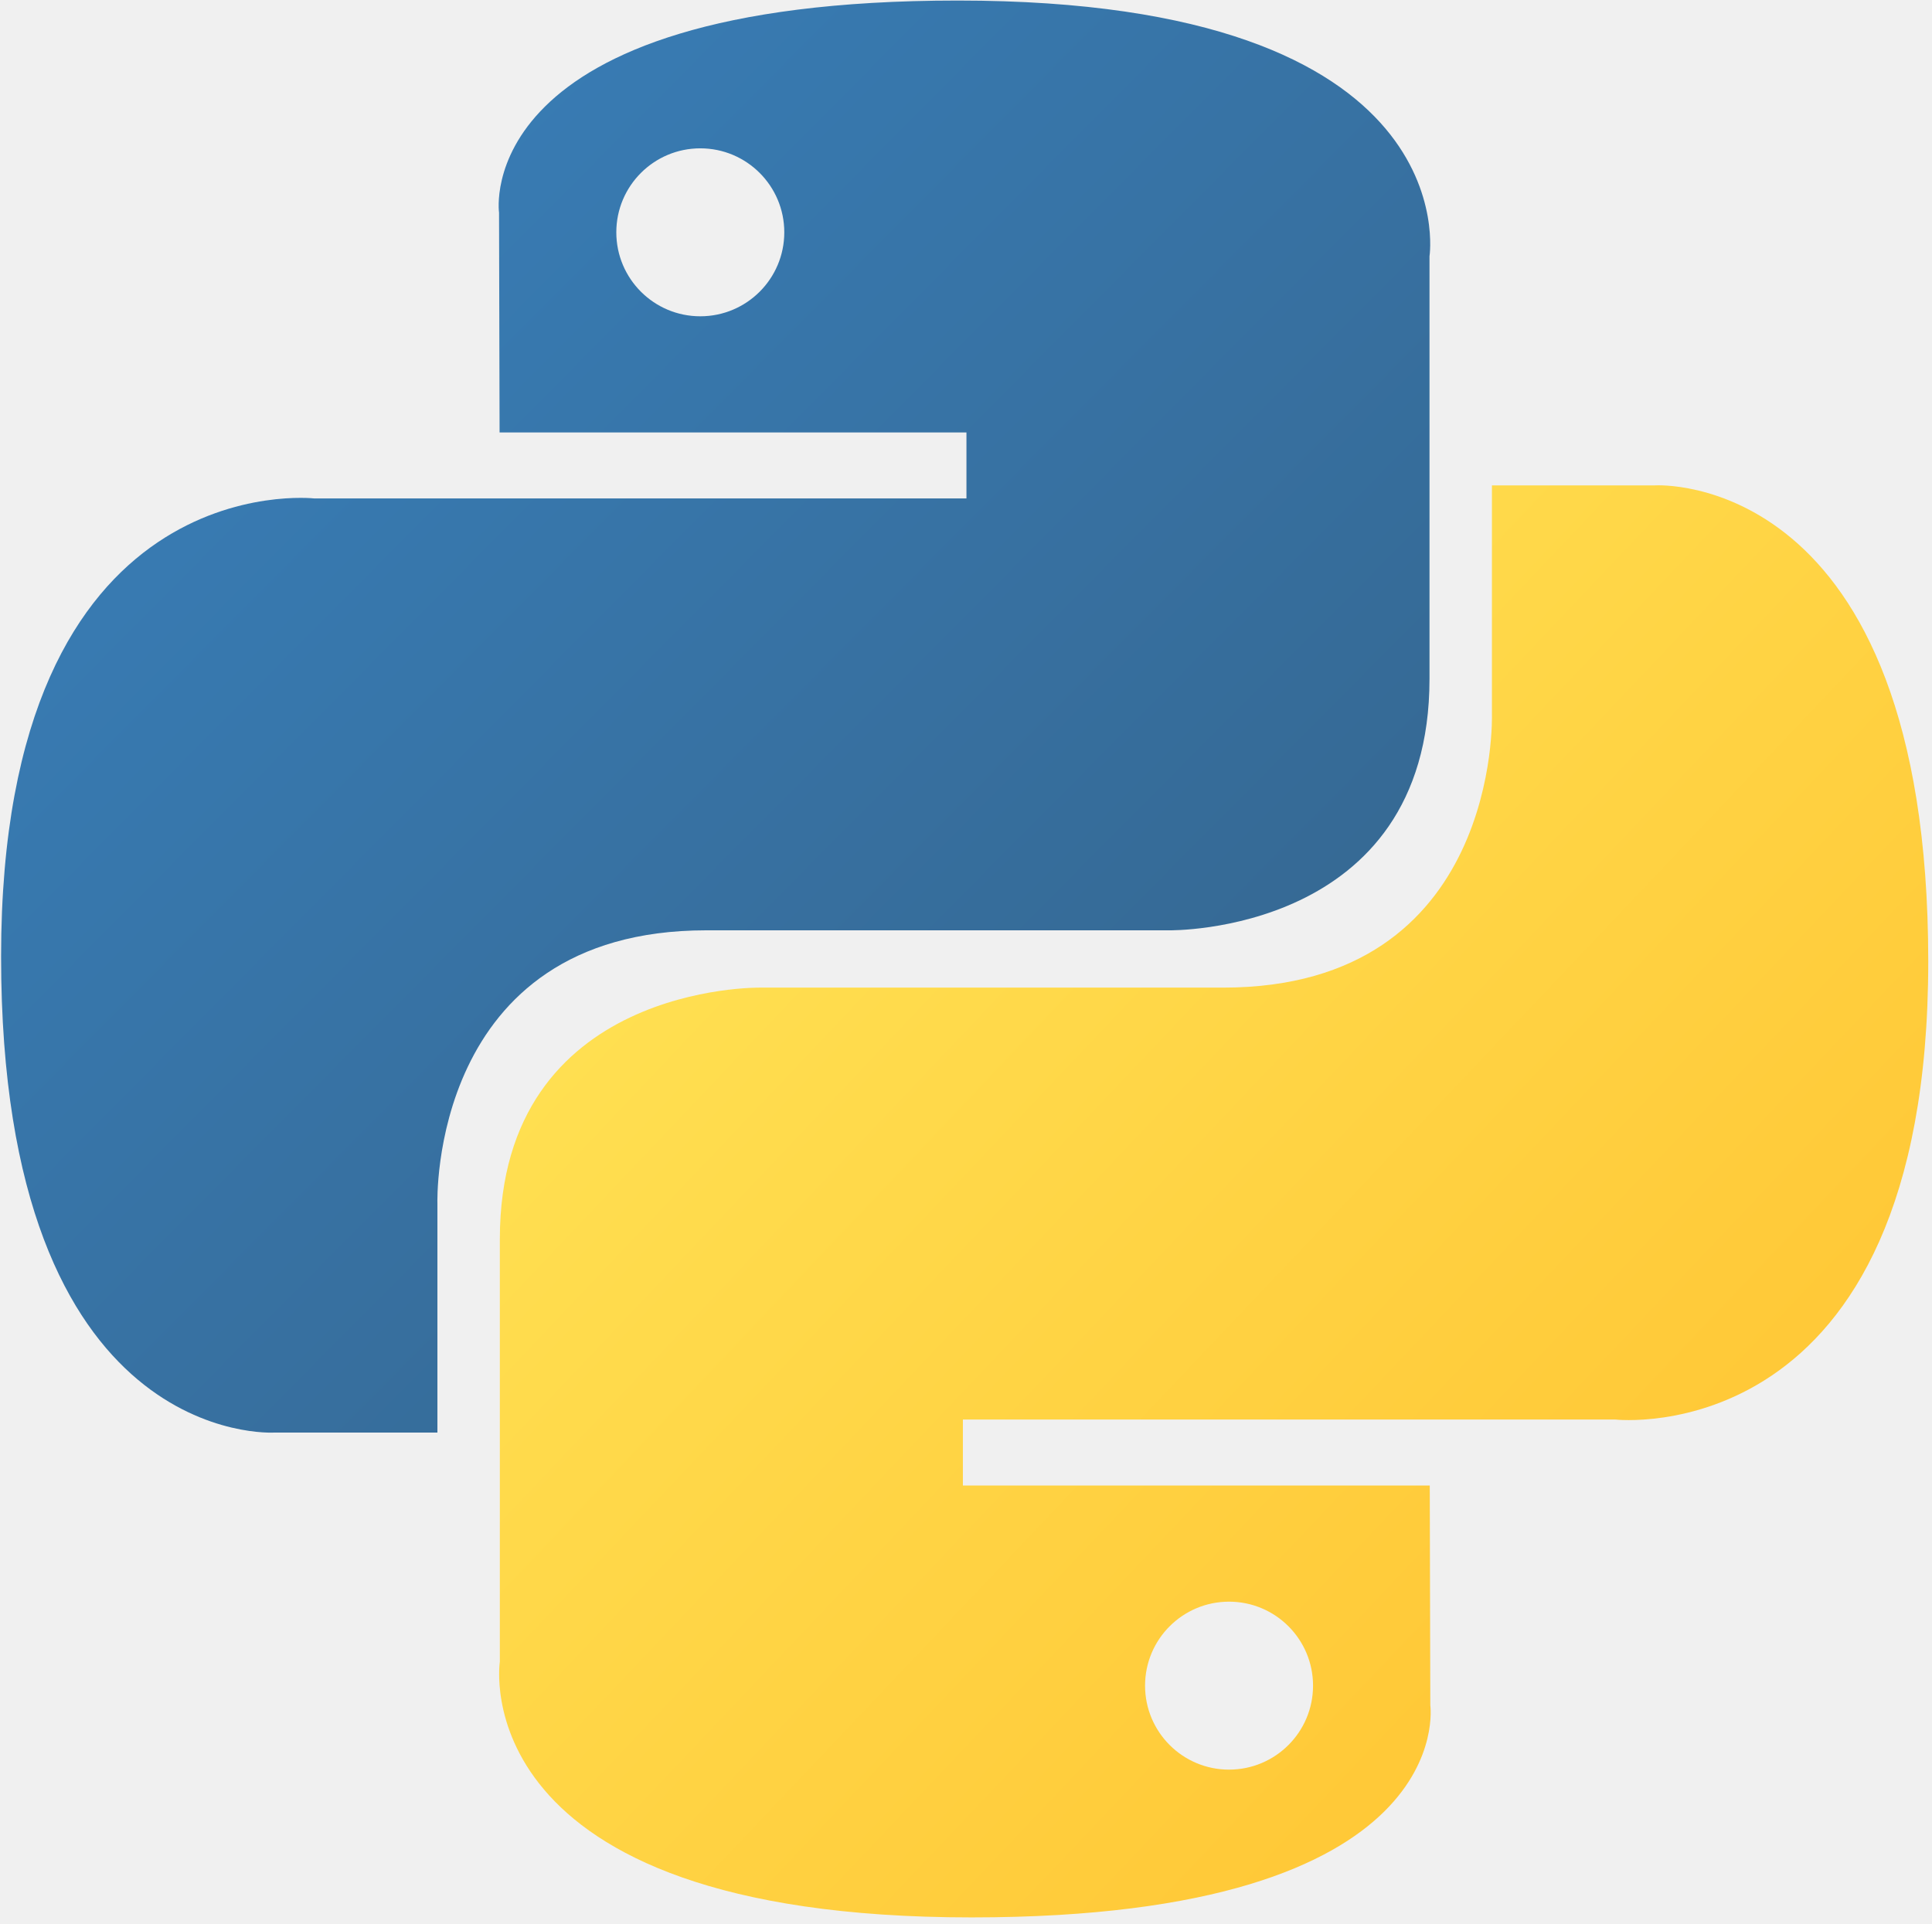
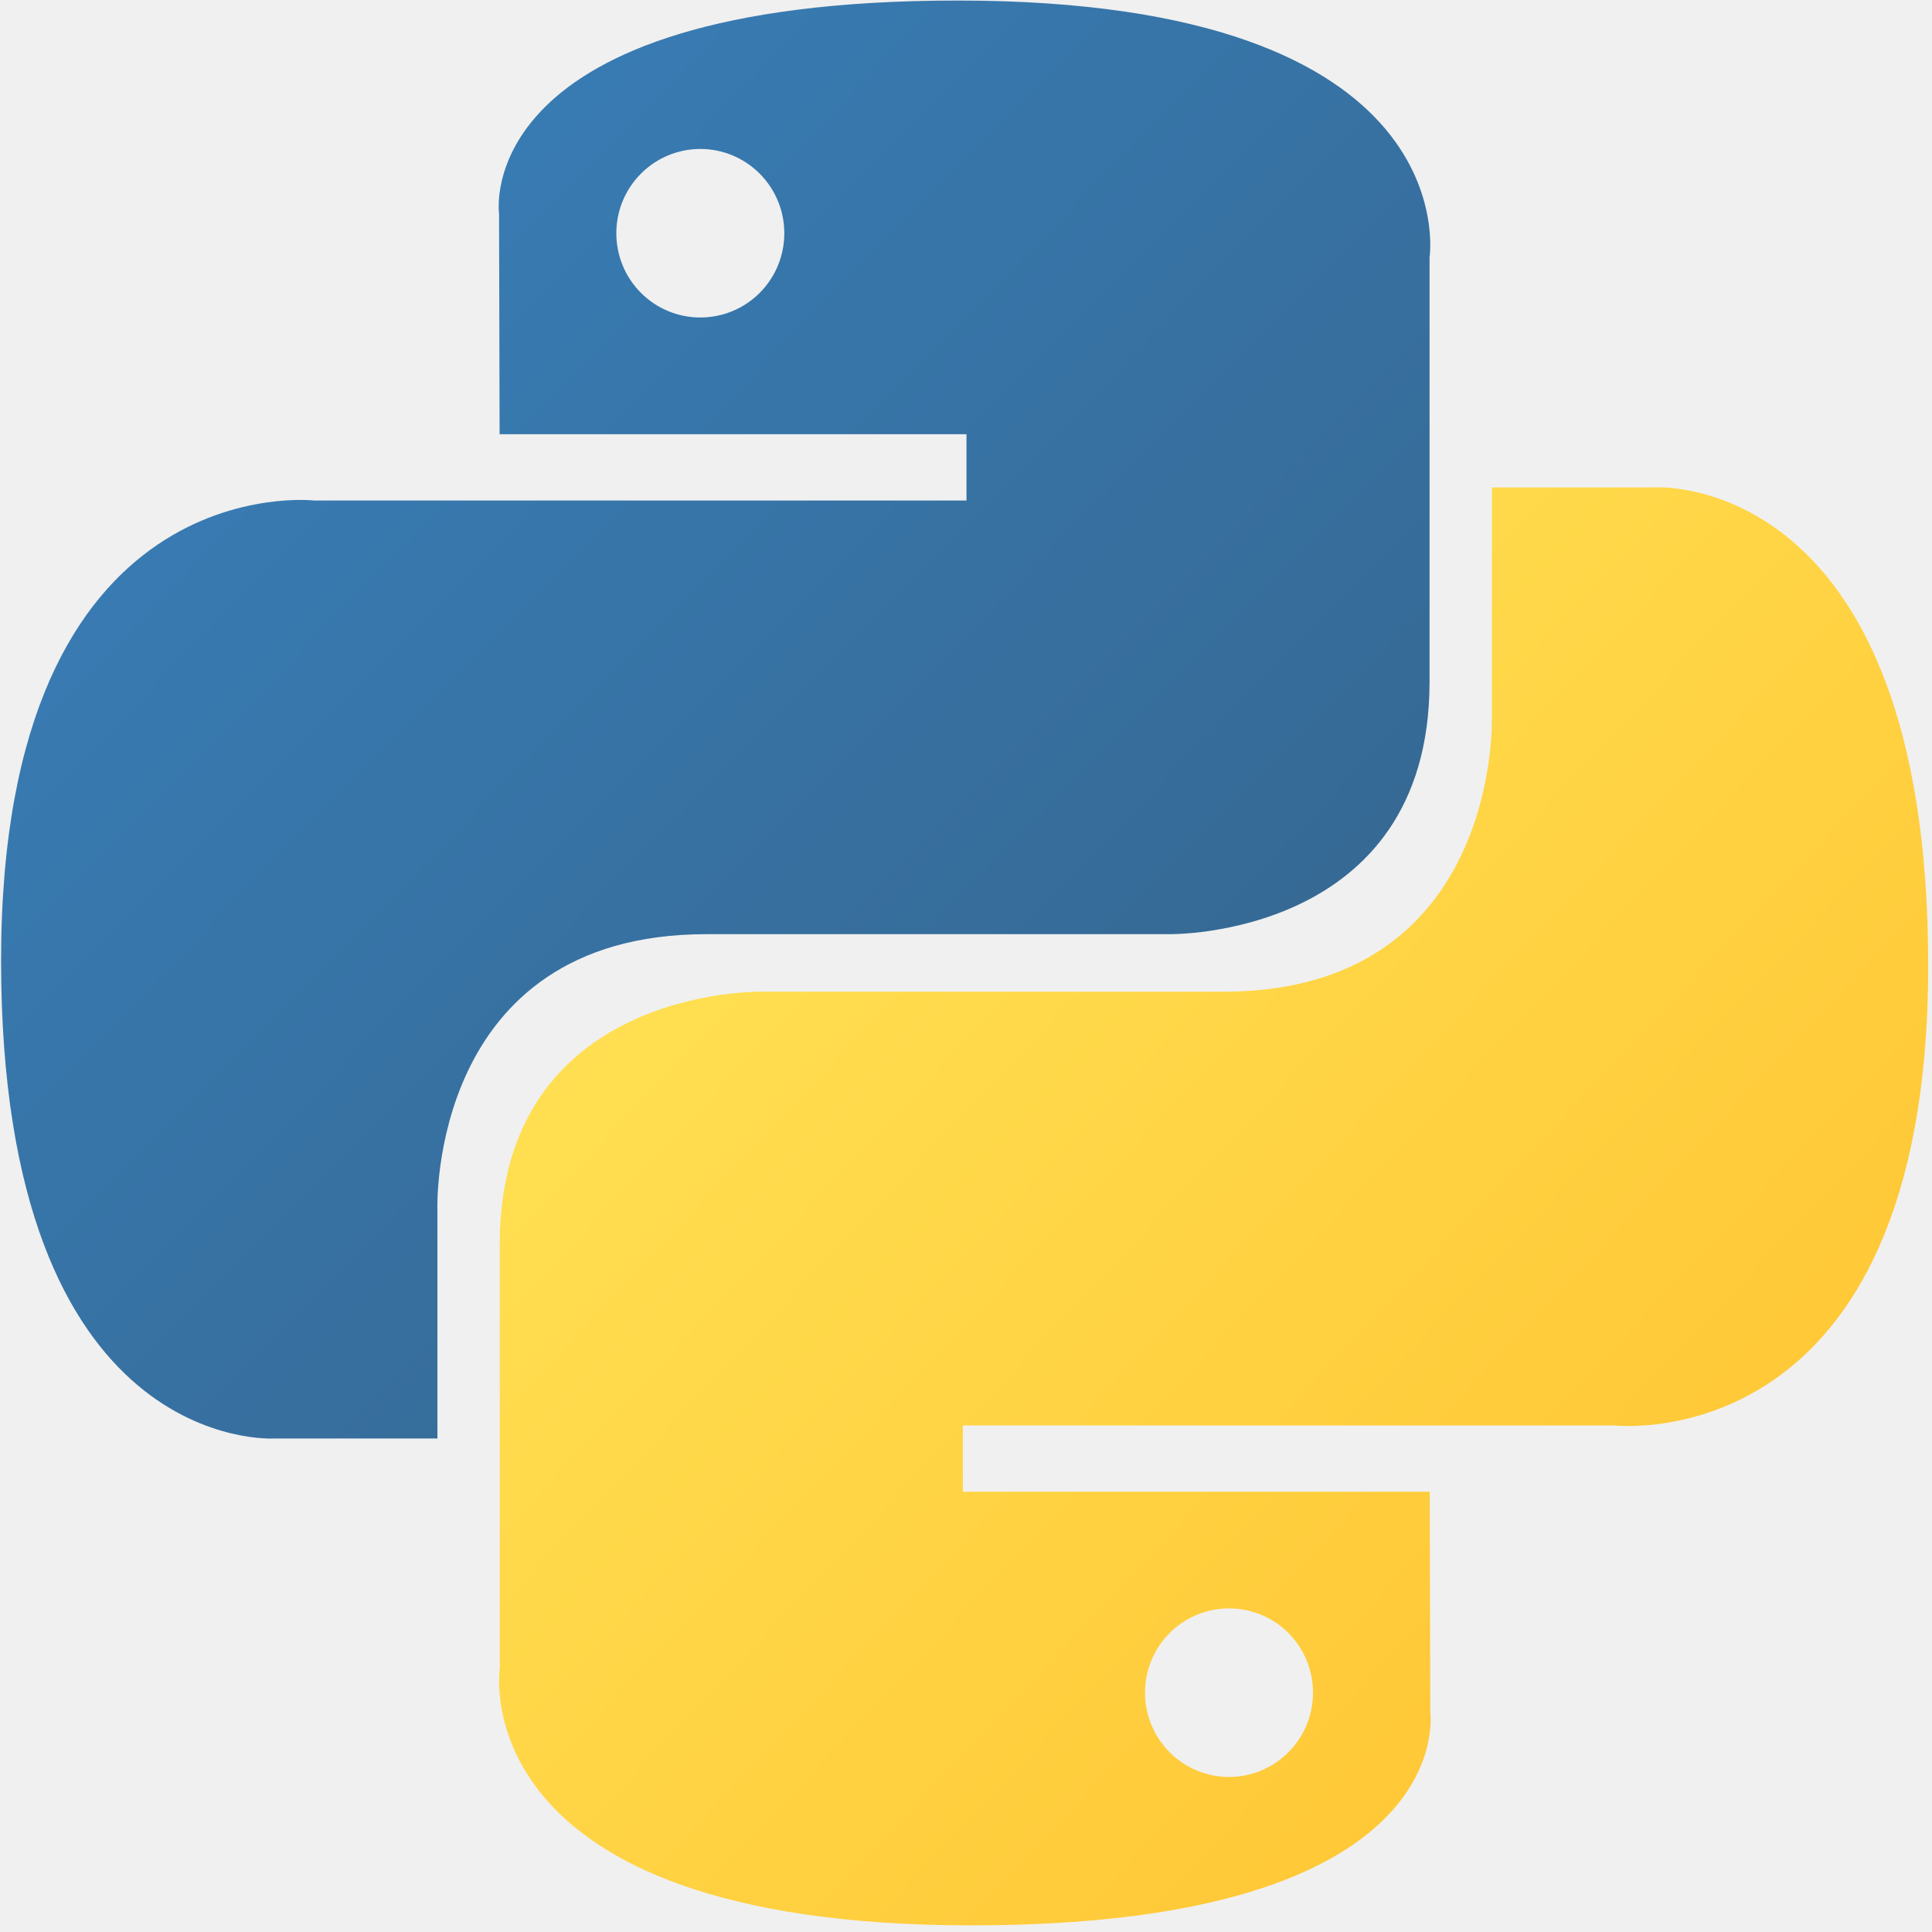
- <svg xmlns="http://www.w3.org/2000/svg" width="2500" height="2490" viewBox="0 0 256 255" preserveAspectRatio="xMinYMin meet">
+ <svg xmlns="http://www.w3.org/2000/svg" width="32" height="32" fill="none">
+   <g clip-path="url(#C)">
+     <path d="M15.863.009c-8.103 0-7.597 3.528-7.597 3.528l.009 3.655h7.733V8.29H5.203S.018 7.699.018 15.908s4.526 7.918 4.526 7.918h2.701v-3.809s-.146-4.544 4.454-4.544h7.67s4.309.07 4.309-4.181V4.263S24.332.009 15.863.009zm-4.264 2.458a1.39 1.39 0 0 1 .984.409 1.4 1.4 0 0 1 0 1.975 1.39 1.39 0 0 1-1.967 0 1.4 1.4 0 0 1 0-1.975 1.39 1.39 0 0 1 .984-.409h0z" fill="url(#A)" />
+     <path d="M16.093 31.89c8.103 0 7.597-3.528 7.597-3.528l-.009-3.655h-7.733V23.61h10.804s5.185.59 5.185-7.619-4.526-7.918-4.526-7.918h-2.701v3.809s.146 4.544-4.453 4.544h-7.67s-4.309-.07-4.309 4.181v7.029s-.654 4.254 7.814 4.254h0zm4.264-2.458a1.39 1.39 0 0 1-.984-.409 1.4 1.4 0 0 1 0-1.975 1.39 1.39 0 0 1 1.967 0 1.4 1.4 0 0 1 0 1.975 1.39 1.39 0 0 1-.984.409h0z" fill="url(#B)" />
+   </g>
  <defs>
-     <linearGradient x1="12.959%" y1="12.039%" x2="79.639%" y2="78.201%" id="A">
-       <stop stop-color="#387eb8" offset="0%" />
-       <stop stop-color="#366994" offset="100%" />
+     <linearGradient id="A" x1="3.086" y1="2.877" x2="18.967" y2="18.537" gradientUnits="userSpaceOnUse">
+       <stop stop-color="#387eb8" />
+       <stop offset="1" stop-color="#366994" />
    </linearGradient>
-     <linearGradient x1="19.128%" y1="20.579%" x2="90.742%" y2="88.429%" id="B">
-       <stop stop-color="#ffe052" offset="0%" />
-       <stop stop-color="#ffc331" offset="100%" />
+     <linearGradient id="B" x1="12.795" y1="12.973" x2="29.846" y2="29.028" gradientUnits="userSpaceOnUse">
+       <stop stop-color="#ffe052" />
+       <stop offset="1" stop-color="#ffc331" />
    </linearGradient>
+     <clipPath id="C">
+       <path fill="#fff" d="M0 0h32v32H0z" />
+     </clipPath>
  </defs>
-   <path d="M126.916.072c-64.832 0-60.784 28.115-60.784 28.115l.072 29.128h61.868v8.745H41.631S.145 61.355.145 126.77s36.21 63.097 36.21 63.097h21.61v-30.356s-1.165-36.21 35.632-36.21h61.362s34.475.557 34.475-33.319V33.97S194.67.072 126.916.072zM92.802 19.66a11.12 11.12 0 1 1 0 22.26 11.12 11.12 0 1 1 0-22.26z" fill="url(#A)" />
-   <path d="M128.757 254.126c64.832 0 60.784-28.115 60.784-28.115l-.072-29.127H127.6v-8.745h86.441s41.486 4.705 41.486-60.712-36.21-63.096-36.21-63.096h-21.61v30.355s1.165 36.21-35.632 36.21h-61.362s-34.475-.557-34.475 33.32v56.013s-5.235 33.897 62.518 33.897zm34.114-19.586a11.12 11.12 0 1 1 0-22.261 11.12 11.12 0 1 1 0 22.26z" fill="url(#B)" />
</svg>
